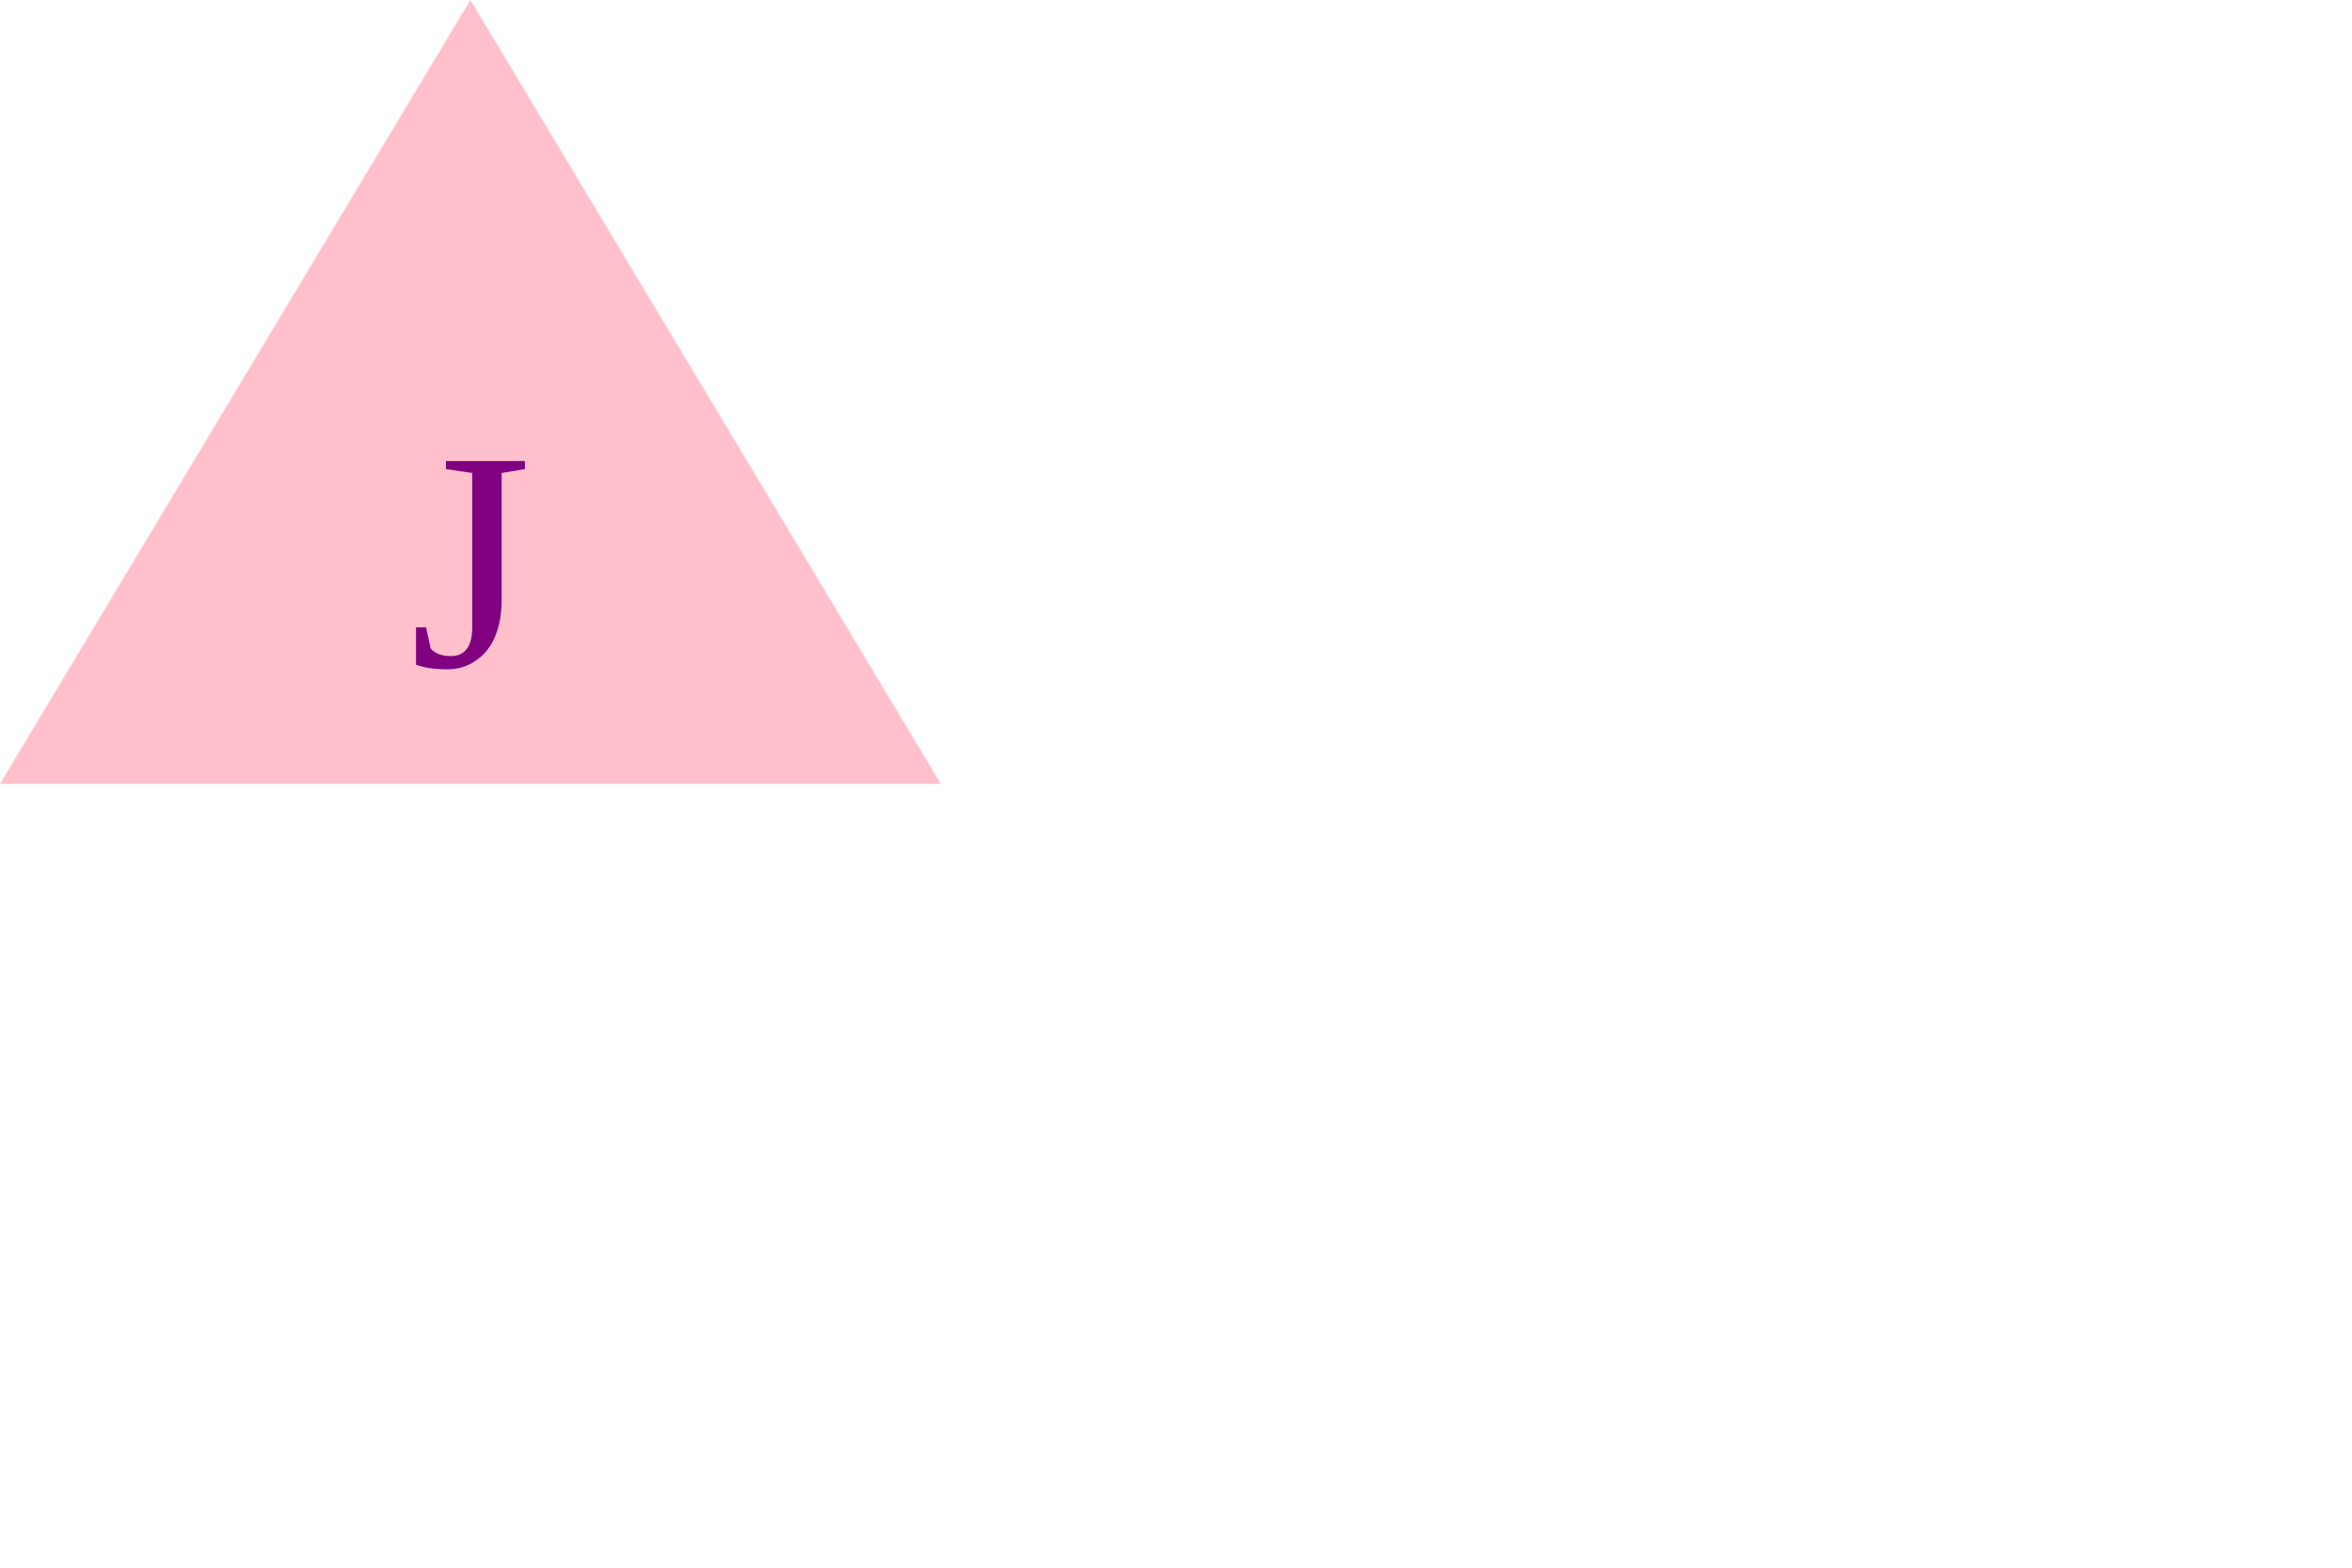
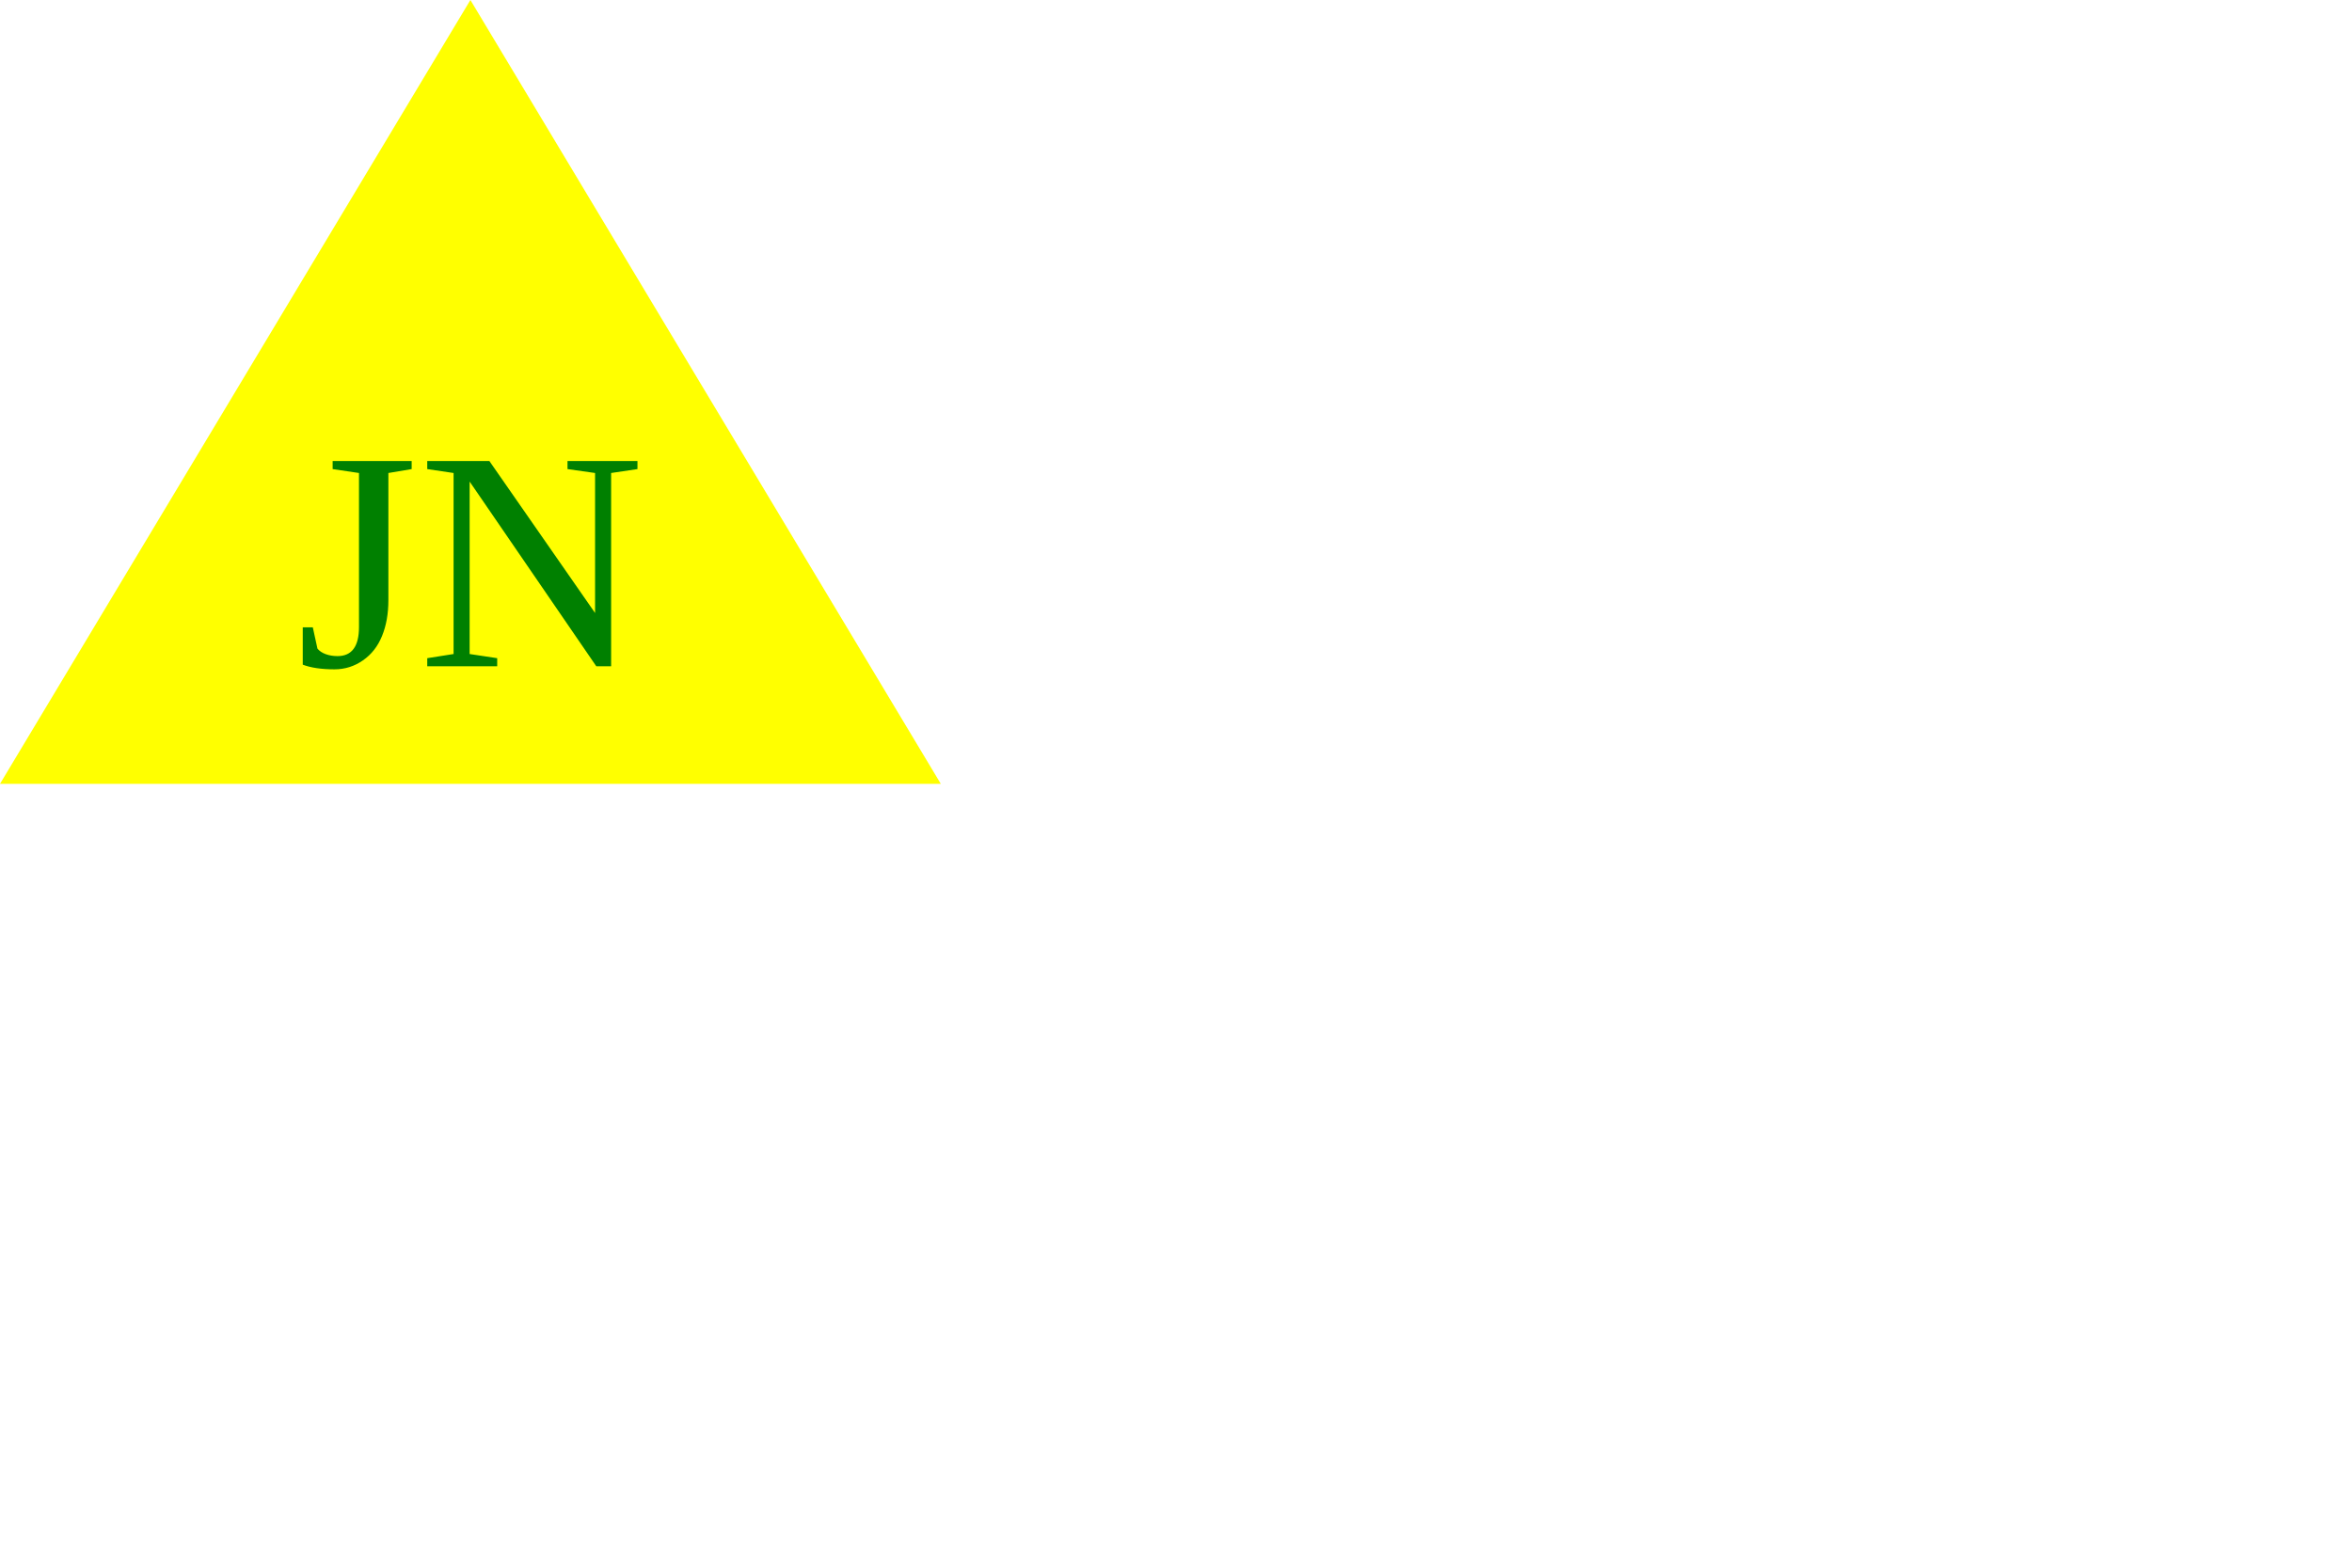
<svg xmlns="http://www.w3.org/2000/svg" version="1.1" width="300" height="200">
-   <polygon points="60 0, 120 100, 0 100" fill="pink" />
-   <text x="60" y="85" font-size="40" text-anchor="middle" fill="purple">J</text>
+   <polygon points="60 0, 120 100, 0 100" fill="yellow" />
+   <text x="60" y="85" font-size="40" text-anchor="middle" fill="green">JN</text>
</svg>
